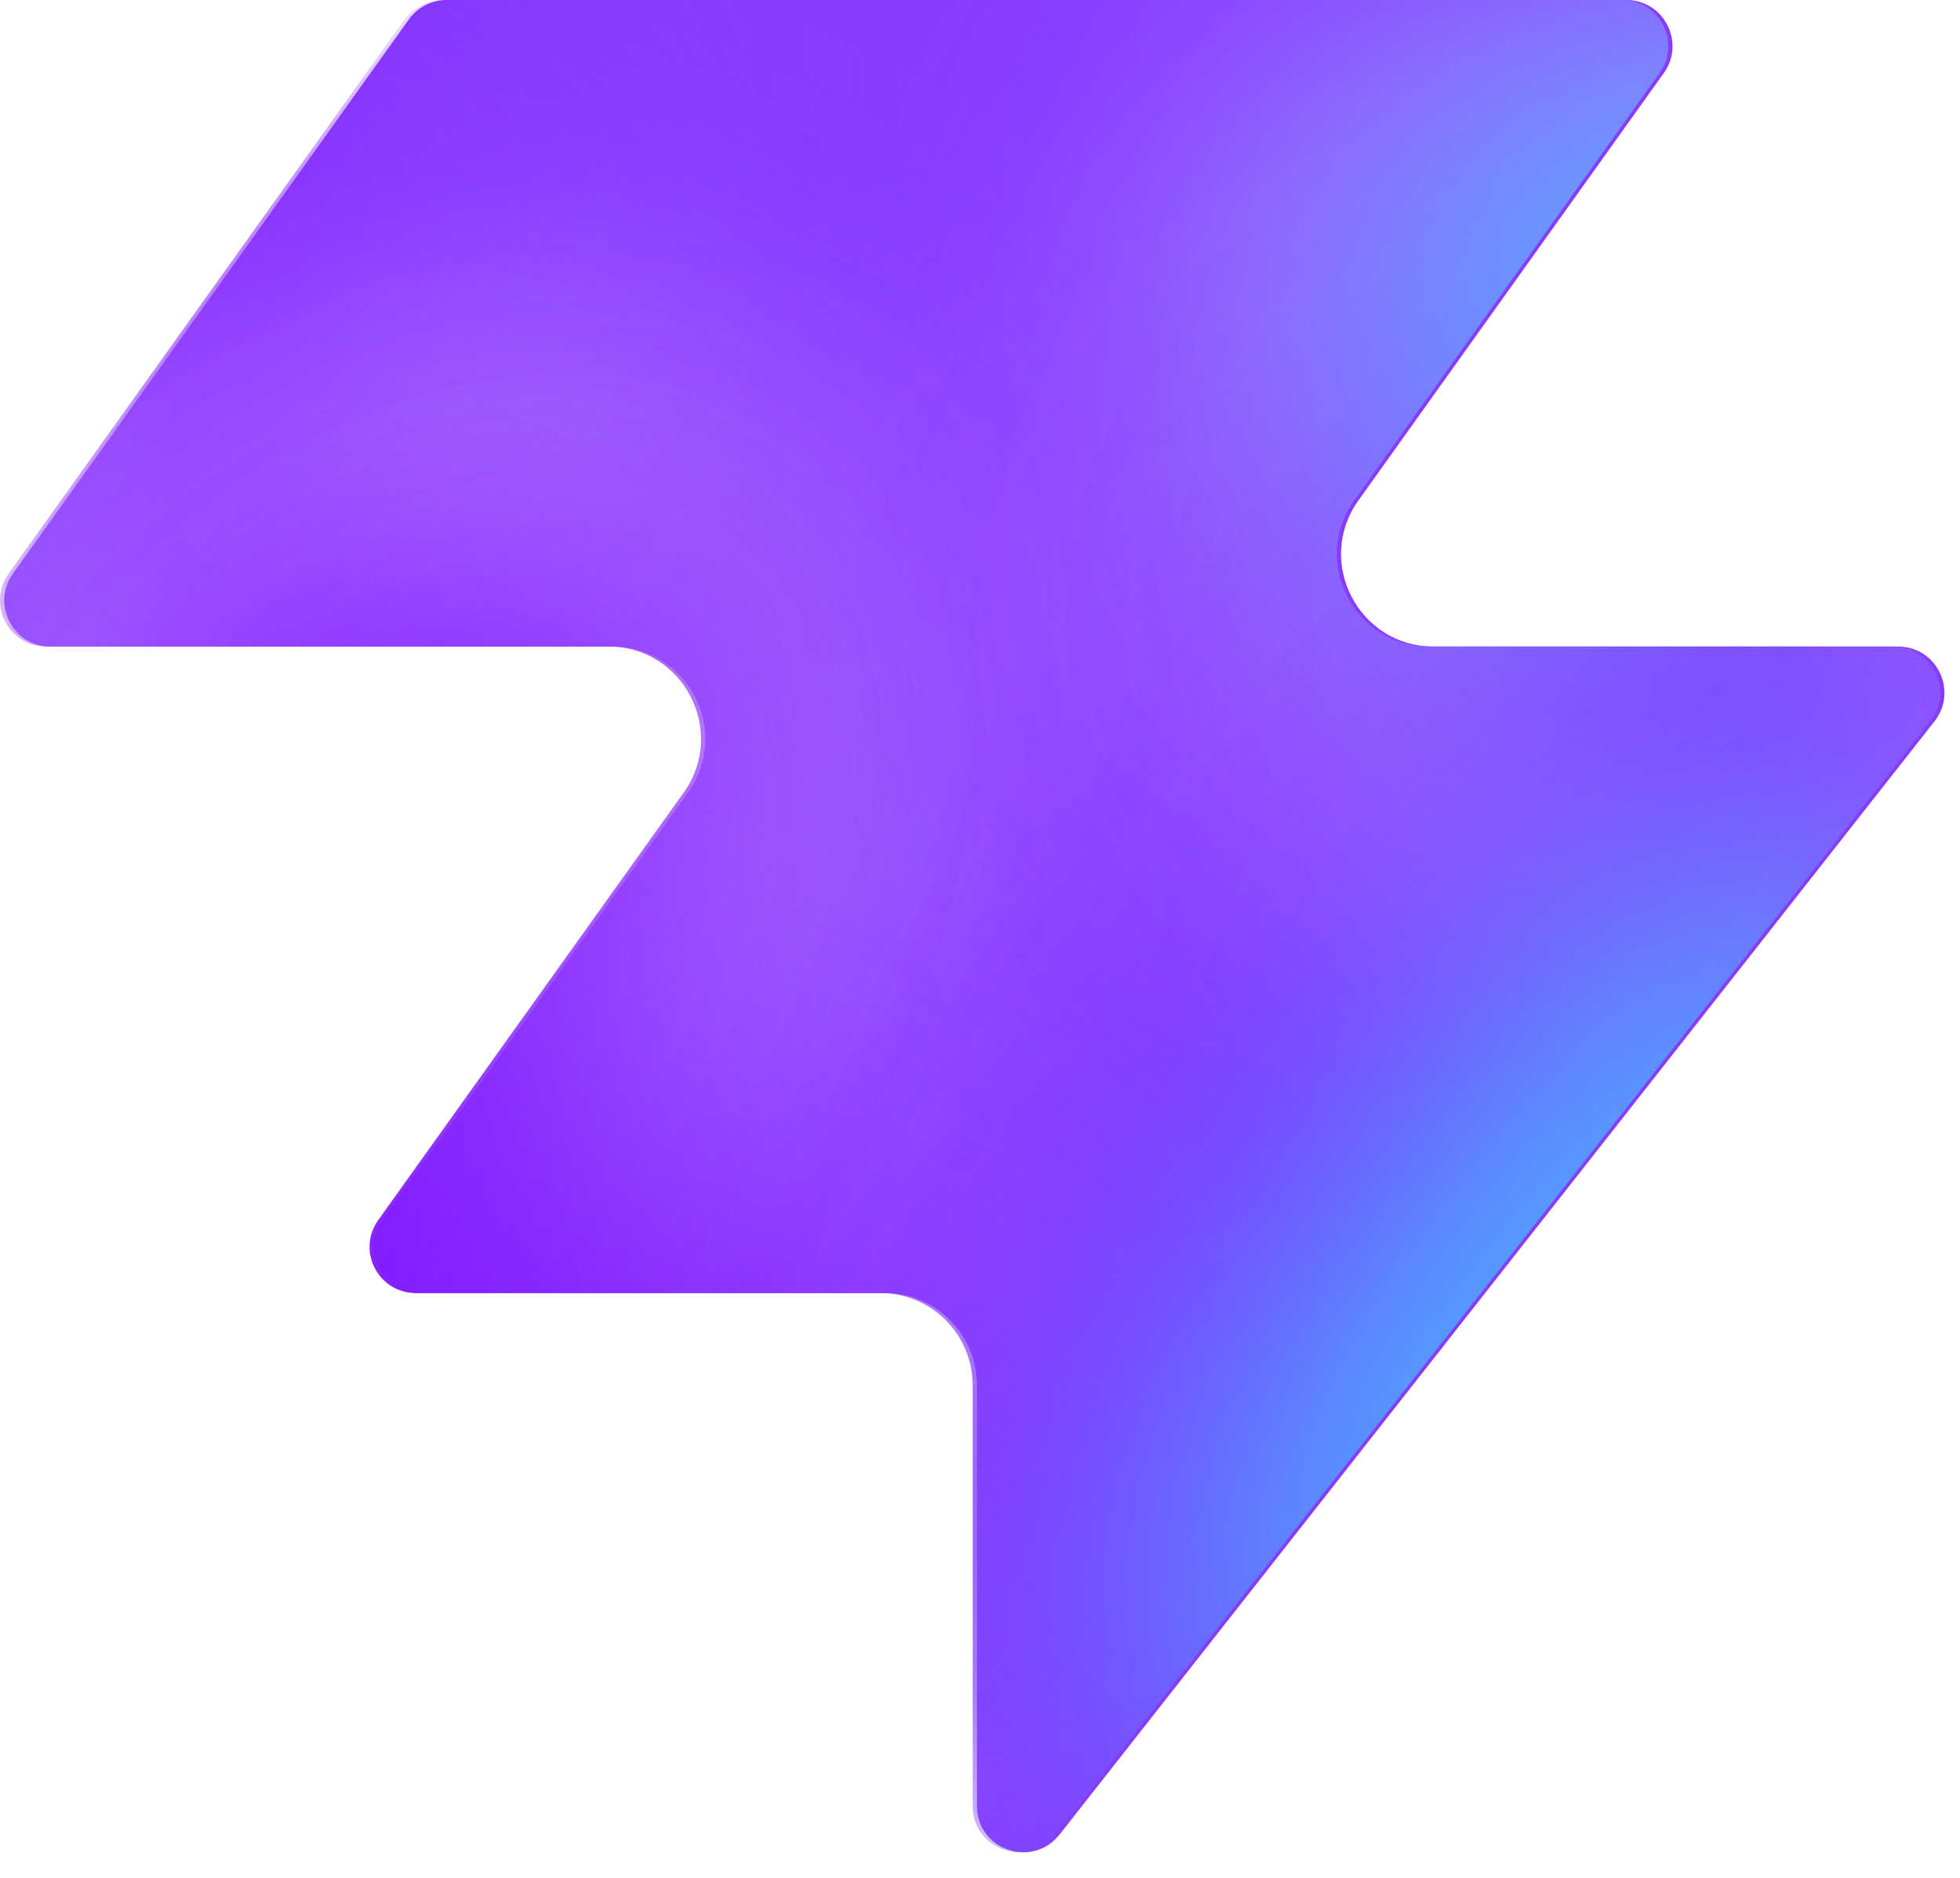
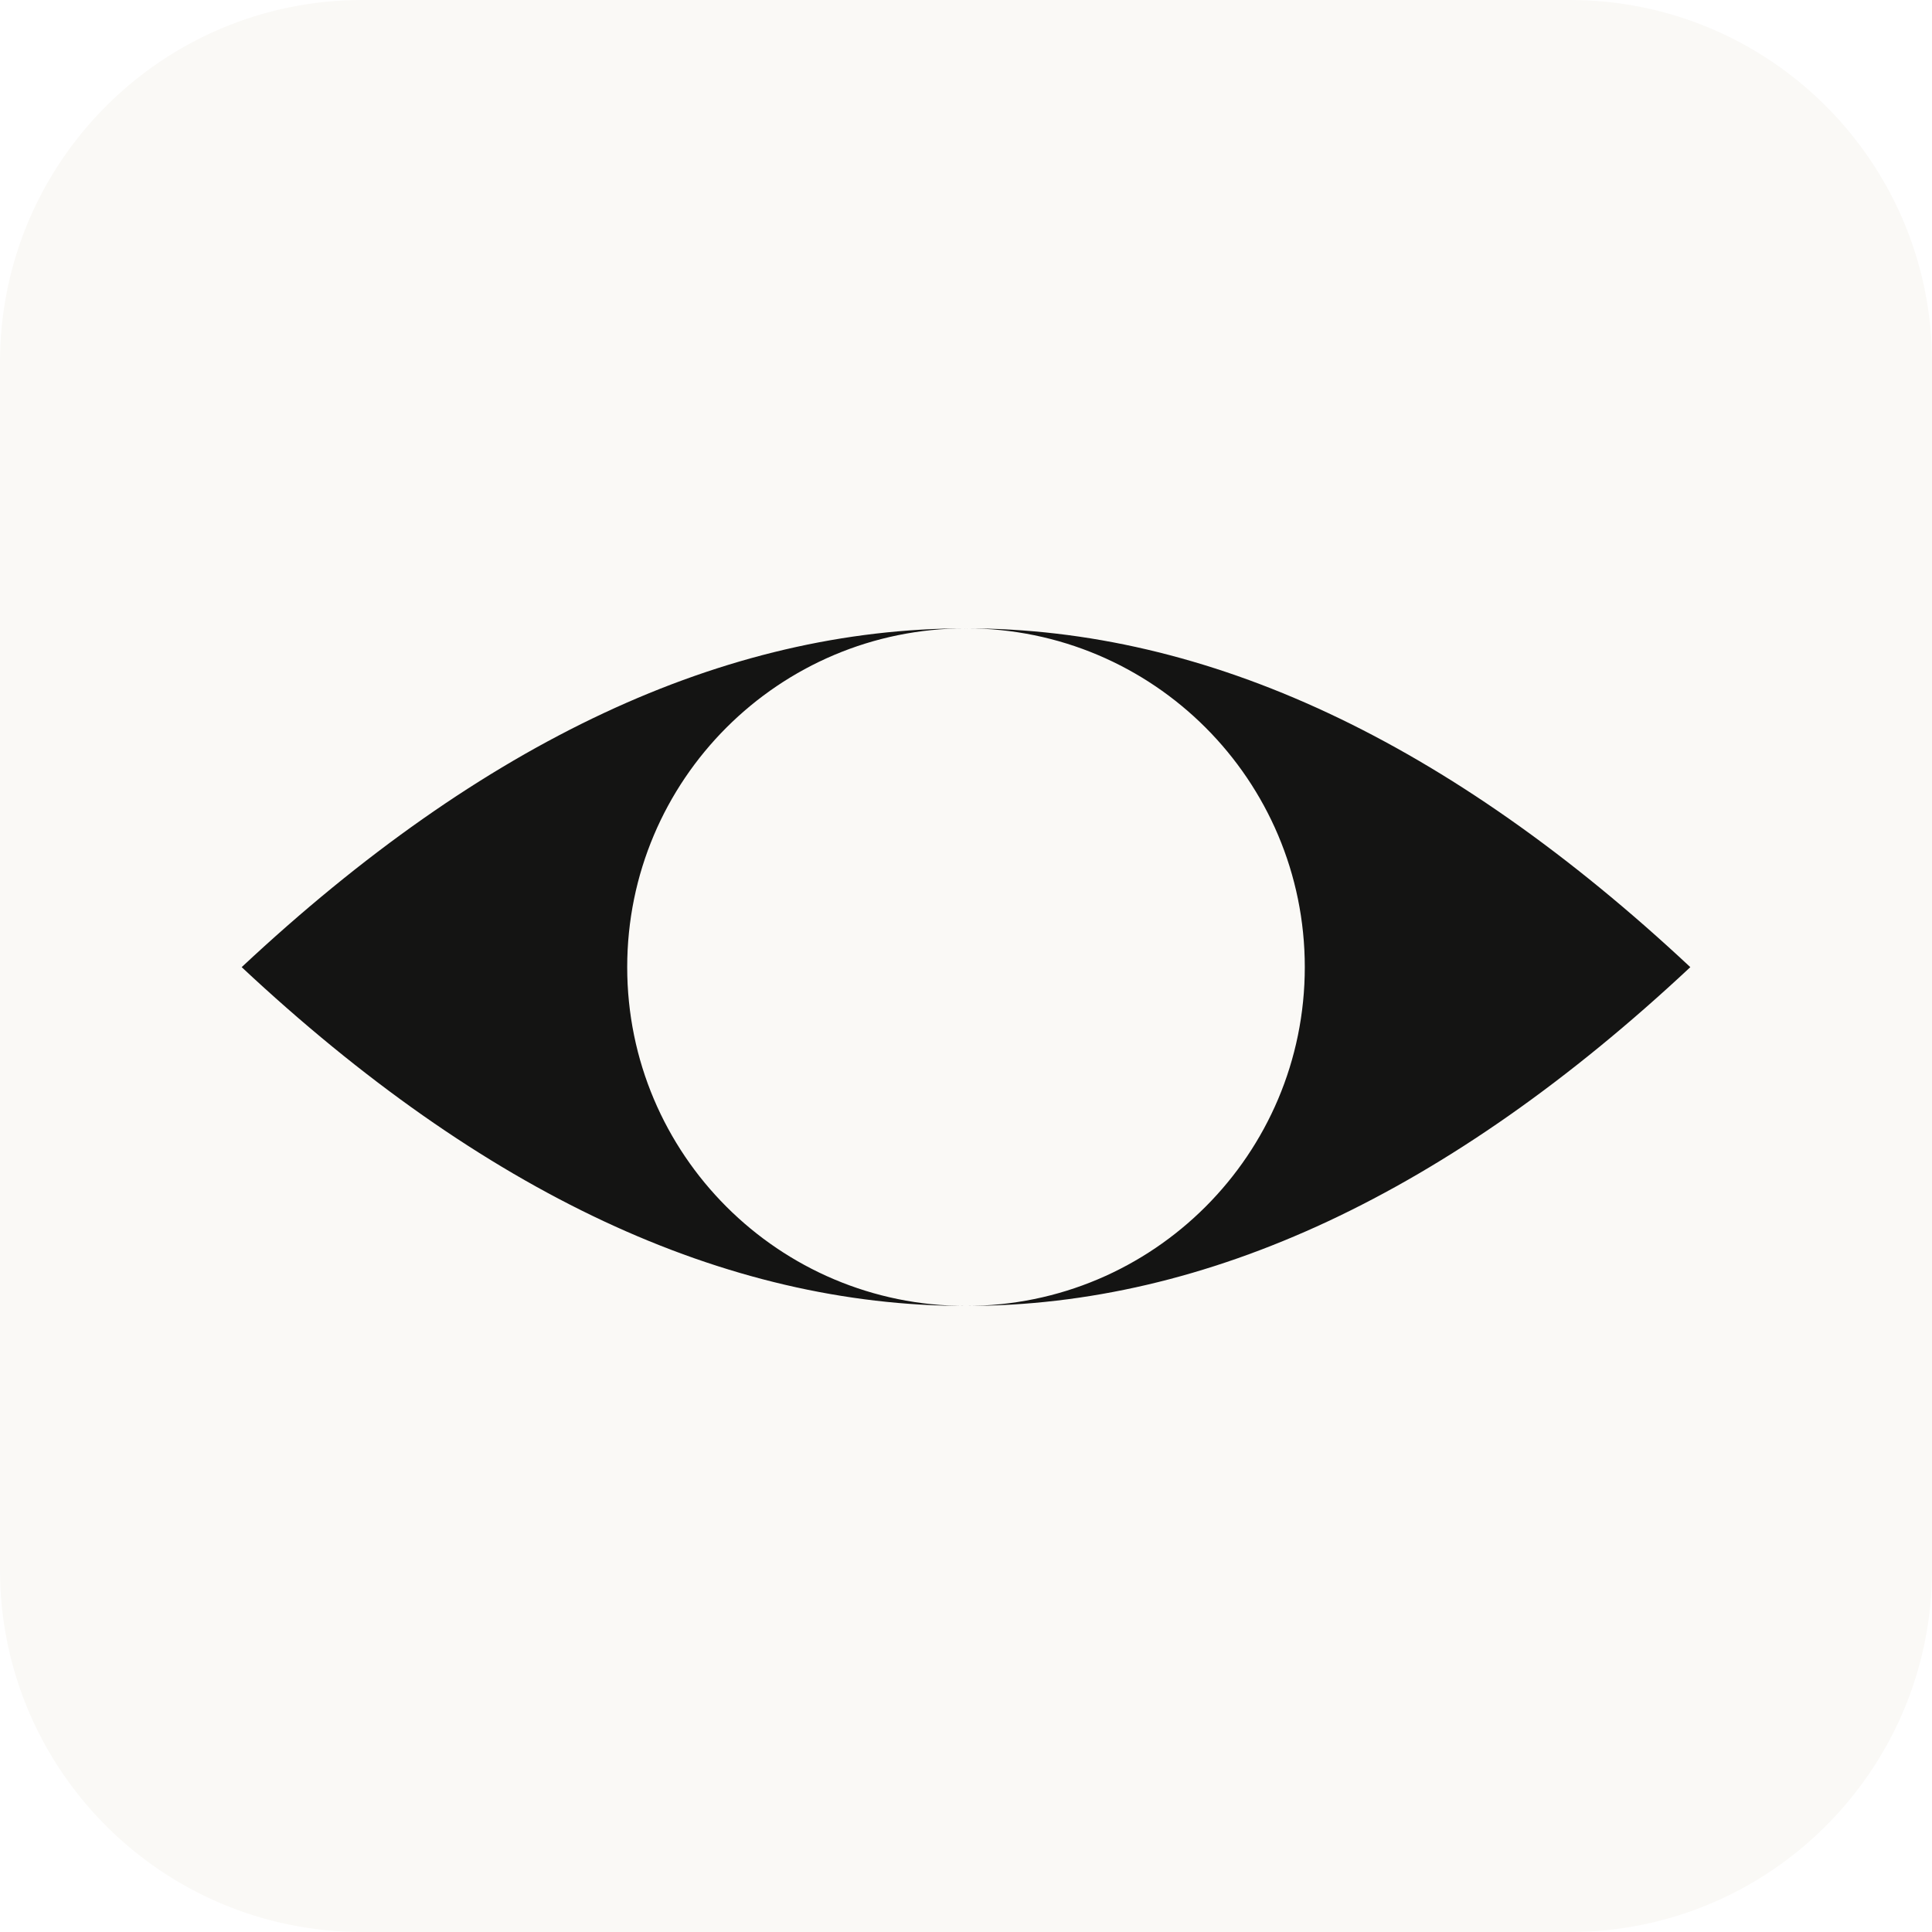
- <svg xmlns="http://www.w3.org/2000/svg" width="48" height="46" fill="none" viewBox="0 0 48 46">
-   <path fill="#863bff" d="M25.946 44.938c-.664.845-2.021.375-2.021-.698V33.937a2.26 2.26 0 0 0-2.262-2.262H10.287c-.92 0-1.456-1.04-.92-1.788l7.48-10.471c1.07-1.497 0-3.578-1.842-3.578H1.237c-.92 0-1.456-1.04-.92-1.788L10.013.474c.214-.297.556-.474.92-.474h28.894c.92 0 1.456 1.04.92 1.788l-7.48 10.471c-1.07 1.498 0 3.579 1.842 3.579h11.377c.943 0 1.473 1.088.89 1.83L25.947 44.94z" style="fill:#863bff;fill:color(display-p3 .525 .23 1);fill-opacity:1" />
-   <mask id="a" width="48" height="46" x="0" y="0" maskUnits="userSpaceOnUse" style="mask-type:alpha">
-     <path fill="#000" d="M25.842 44.938c-.664.844-2.021.375-2.021-.698V33.937a2.26 2.26 0 0 0-2.262-2.262H10.183c-.92 0-1.456-1.04-.92-1.788l7.48-10.471c1.07-1.498 0-3.579-1.842-3.579H1.133c-.92 0-1.456-1.04-.92-1.787L9.91.473c.214-.297.556-.474.92-.474h28.894c.92 0 1.456 1.04.92 1.788l-7.48 10.471c-1.07 1.498 0 3.578 1.842 3.578h11.377c.943 0 1.473 1.088.89 1.832L25.843 44.94z" style="fill:#000;fill-opacity:1" />
-   </mask>
-   <g mask="url(#a)">
-     <g filter="url(#b)">
-       <ellipse cx="5.508" cy="14.704" fill="#ede6ff" rx="5.508" ry="14.704" style="fill:#ede6ff;fill:color(display-p3 .927 .903 1);fill-opacity:1" transform="matrix(.00324 1 1 -.00324 -4.47 31.516)" />
-     </g>
-     <g filter="url(#c)">
-       <ellipse cx="10.399" cy="29.851" fill="#ede6ff" rx="10.399" ry="29.851" style="fill:#ede6ff;fill:color(display-p3 .927 .903 1);fill-opacity:1" transform="matrix(.00324 1 1 -.00324 -39.328 7.883)" />
-     </g>
-     <g filter="url(#d)">
-       <ellipse cx="5.508" cy="30.487" fill="#7e14ff" rx="5.508" ry="30.487" style="fill:#7e14ff;fill:color(display-p3 .492 .077 1);fill-opacity:1" transform="rotate(89.814 -25.913 -14.639)scale(1 -1)" />
-     </g>
-     <g filter="url(#e)">
-       <ellipse cx="5.508" cy="30.599" fill="#7e14ff" rx="5.508" ry="30.599" style="fill:#7e14ff;fill:color(display-p3 .492 .077 1);fill-opacity:1" transform="rotate(89.814 -32.644 -3.334)scale(1 -1)" />
-     </g>
-     <g filter="url(#f)">
-       <ellipse cx="5.508" cy="30.599" fill="#7e14ff" rx="5.508" ry="30.599" style="fill:#7e14ff;fill:color(display-p3 .492 .077 1);fill-opacity:1" transform="matrix(.00324 1 1 -.00324 -34.34 30.47)" />
-     </g>
-     <g filter="url(#g)">
-       <ellipse cx="14.072" cy="22.078" fill="#ede6ff" rx="14.072" ry="22.078" style="fill:#ede6ff;fill:color(display-p3 .927 .903 1);fill-opacity:1" transform="rotate(93.35 24.506 48.493)scale(-1 1)" />
-     </g>
-     <g filter="url(#h)">
-       <ellipse cx="3.47" cy="21.501" fill="#7e14ff" rx="3.47" ry="21.501" style="fill:#7e14ff;fill:color(display-p3 .492 .077 1);fill-opacity:1" transform="rotate(89.009 28.708 47.59)scale(-1 1)" />
-     </g>
-     <g filter="url(#i)">
-       <ellipse cx="3.47" cy="21.501" fill="#7e14ff" rx="3.47" ry="21.501" style="fill:#7e14ff;fill:color(display-p3 .492 .077 1);fill-opacity:1" transform="rotate(89.009 28.708 47.59)scale(-1 1)" />
-     </g>
-     <g filter="url(#j)">
-       <ellipse cx=".387" cy="8.972" fill="#7e14ff" rx="4.407" ry="29.108" style="fill:#7e14ff;fill:color(display-p3 .492 .077 1);fill-opacity:1" transform="rotate(39.51 .387 8.972)" />
-     </g>
-     <g filter="url(#k)">
-       <ellipse cx="47.523" cy="-6.092" fill="#7e14ff" rx="4.407" ry="29.108" style="fill:#7e14ff;fill:color(display-p3 .492 .077 1);fill-opacity:1" transform="rotate(37.892 47.523 -6.092)" />
-     </g>
-     <g filter="url(#l)">
-       <ellipse cx="41.412" cy="6.333" fill="#47bfff" rx="5.971" ry="9.665" style="fill:#47bfff;fill:color(display-p3 .28 .748 1);fill-opacity:1" transform="rotate(37.892 41.412 6.333)" />
-     </g>
-     <g filter="url(#m)">
-       <ellipse cx="-1.879" cy="38.332" fill="#7e14ff" rx="4.407" ry="29.108" style="fill:#7e14ff;fill:color(display-p3 .492 .077 1);fill-opacity:1" transform="rotate(37.892 -1.88 38.332)" />
-     </g>
-     <g filter="url(#n)">
-       <ellipse cx="-1.879" cy="38.332" fill="#7e14ff" rx="4.407" ry="29.108" style="fill:#7e14ff;fill:color(display-p3 .492 .077 1);fill-opacity:1" transform="rotate(37.892 -1.88 38.332)" />
-     </g>
-     <g filter="url(#o)">
-       <ellipse cx="35.651" cy="29.907" fill="#7e14ff" rx="4.407" ry="29.108" style="fill:#7e14ff;fill:color(display-p3 .492 .077 1);fill-opacity:1" transform="rotate(37.892 35.651 29.907)" />
-     </g>
-     <g filter="url(#p)">
-       <ellipse cx="38.418" cy="32.4" fill="#47bfff" rx="5.971" ry="15.297" style="fill:#47bfff;fill:color(display-p3 .28 .748 1);fill-opacity:1" transform="rotate(37.892 38.418 32.4)" />
-     </g>
+ <svg xmlns="http://www.w3.org/2000/svg" viewBox="0 0 64 64" width="64" height="64">
+   <rect width="64" height="64" rx="12" fill="#faf9f6" />
+   <g transform="translate(-6.7 3.4) scale(0.387)" fill="#141413">
+     <path d="M38 74 Q100 16 162 74 Q100 132 38 74 Z M129 74 A29 29 0 1 1 71 74 A29 29 0 1 1 129 74 Z" fill-rule="evenodd" />
  </g>
-   <defs>
-     <filter id="b" width="60.045" height="41.654" x="-19.77" y="16.149" color-interpolation-filters="sRGB" filterUnits="userSpaceOnUse">
-       <feFlood flood-opacity="0" result="BackgroundImageFix" />
-       <feBlend in="SourceGraphic" in2="BackgroundImageFix" result="shape" />
-       <feGaussianBlur result="effect1_foregroundBlur_2002_17158" stdDeviation="7.659" />
-     </filter>
-     <filter id="c" width="90.34" height="51.437" x="-54.613" y="-7.533" color-interpolation-filters="sRGB" filterUnits="userSpaceOnUse">
-       <feFlood flood-opacity="0" result="BackgroundImageFix" />
-       <feBlend in="SourceGraphic" in2="BackgroundImageFix" result="shape" />
-       <feGaussianBlur result="effect1_foregroundBlur_2002_17158" stdDeviation="7.659" />
-     </filter>
-     <filter id="d" width="79.355" height="29.4" x="-49.64" y="2.03" color-interpolation-filters="sRGB" filterUnits="userSpaceOnUse">
-       <feFlood flood-opacity="0" result="BackgroundImageFix" />
-       <feBlend in="SourceGraphic" in2="BackgroundImageFix" result="shape" />
-       <feGaussianBlur result="effect1_foregroundBlur_2002_17158" stdDeviation="4.596" />
-     </filter>
-     <filter id="e" width="79.579" height="29.4" x="-45.045" y="20.029" color-interpolation-filters="sRGB" filterUnits="userSpaceOnUse">
-       <feFlood flood-opacity="0" result="BackgroundImageFix" />
-       <feBlend in="SourceGraphic" in2="BackgroundImageFix" result="shape" />
-       <feGaussianBlur result="effect1_foregroundBlur_2002_17158" stdDeviation="4.596" />
-     </filter>
-     <filter id="f" width="79.579" height="29.4" x="-43.513" y="21.178" color-interpolation-filters="sRGB" filterUnits="userSpaceOnUse">
-       <feFlood flood-opacity="0" result="BackgroundImageFix" />
-       <feBlend in="SourceGraphic" in2="BackgroundImageFix" result="shape" />
-       <feGaussianBlur result="effect1_foregroundBlur_2002_17158" stdDeviation="4.596" />
-     </filter>
-     <filter id="g" width="74.749" height="58.852" x="15.756" y="-17.901" color-interpolation-filters="sRGB" filterUnits="userSpaceOnUse">
-       <feFlood flood-opacity="0" result="BackgroundImageFix" />
-       <feBlend in="SourceGraphic" in2="BackgroundImageFix" result="shape" />
-       <feGaussianBlur result="effect1_foregroundBlur_2002_17158" stdDeviation="7.659" />
-     </filter>
-     <filter id="h" width="61.377" height="25.362" x="23.548" y="2.284" color-interpolation-filters="sRGB" filterUnits="userSpaceOnUse">
-       <feFlood flood-opacity="0" result="BackgroundImageFix" />
-       <feBlend in="SourceGraphic" in2="BackgroundImageFix" result="shape" />
-       <feGaussianBlur result="effect1_foregroundBlur_2002_17158" stdDeviation="4.596" />
-     </filter>
-     <filter id="i" width="61.377" height="25.362" x="23.548" y="2.284" color-interpolation-filters="sRGB" filterUnits="userSpaceOnUse">
-       <feFlood flood-opacity="0" result="BackgroundImageFix" />
-       <feBlend in="SourceGraphic" in2="BackgroundImageFix" result="shape" />
-       <feGaussianBlur result="effect1_foregroundBlur_2002_17158" stdDeviation="4.596" />
-     </filter>
-     <filter id="j" width="56.045" height="63.649" x="-27.636" y="-22.853" color-interpolation-filters="sRGB" filterUnits="userSpaceOnUse">
-       <feFlood flood-opacity="0" result="BackgroundImageFix" />
-       <feBlend in="SourceGraphic" in2="BackgroundImageFix" result="shape" />
-       <feGaussianBlur result="effect1_foregroundBlur_2002_17158" stdDeviation="4.596" />
-     </filter>
-     <filter id="k" width="54.814" height="64.646" x="20.116" y="-38.415" color-interpolation-filters="sRGB" filterUnits="userSpaceOnUse">
-       <feFlood flood-opacity="0" result="BackgroundImageFix" />
-       <feBlend in="SourceGraphic" in2="BackgroundImageFix" result="shape" />
-       <feGaussianBlur result="effect1_foregroundBlur_2002_17158" stdDeviation="4.596" />
-     </filter>
-     <filter id="l" width="33.541" height="35.313" x="24.641" y="-11.323" color-interpolation-filters="sRGB" filterUnits="userSpaceOnUse">
-       <feFlood flood-opacity="0" result="BackgroundImageFix" />
-       <feBlend in="SourceGraphic" in2="BackgroundImageFix" result="shape" />
-       <feGaussianBlur result="effect1_foregroundBlur_2002_17158" stdDeviation="4.596" />
-     </filter>
-     <filter id="m" width="54.814" height="64.646" x="-29.286" y="6.009" color-interpolation-filters="sRGB" filterUnits="userSpaceOnUse">
-       <feFlood flood-opacity="0" result="BackgroundImageFix" />
-       <feBlend in="SourceGraphic" in2="BackgroundImageFix" result="shape" />
-       <feGaussianBlur result="effect1_foregroundBlur_2002_17158" stdDeviation="4.596" />
-     </filter>
-     <filter id="n" width="54.814" height="64.646" x="-29.286" y="6.009" color-interpolation-filters="sRGB" filterUnits="userSpaceOnUse">
-       <feFlood flood-opacity="0" result="BackgroundImageFix" />
-       <feBlend in="SourceGraphic" in2="BackgroundImageFix" result="shape" />
-       <feGaussianBlur result="effect1_foregroundBlur_2002_17158" stdDeviation="4.596" />
-     </filter>
-     <filter id="o" width="54.814" height="64.646" x="8.244" y="-2.416" color-interpolation-filters="sRGB" filterUnits="userSpaceOnUse">
-       <feFlood flood-opacity="0" result="BackgroundImageFix" />
-       <feBlend in="SourceGraphic" in2="BackgroundImageFix" result="shape" />
-       <feGaussianBlur result="effect1_foregroundBlur_2002_17158" stdDeviation="4.596" />
-     </filter>
-     <filter id="p" width="39.409" height="43.623" x="18.713" y="10.588" color-interpolation-filters="sRGB" filterUnits="userSpaceOnUse">
-       <feFlood flood-opacity="0" result="BackgroundImageFix" />
-       <feBlend in="SourceGraphic" in2="BackgroundImageFix" result="shape" />
-       <feGaussianBlur result="effect1_foregroundBlur_2002_17158" stdDeviation="4.596" />
-     </filter>
-   </defs>
</svg>
